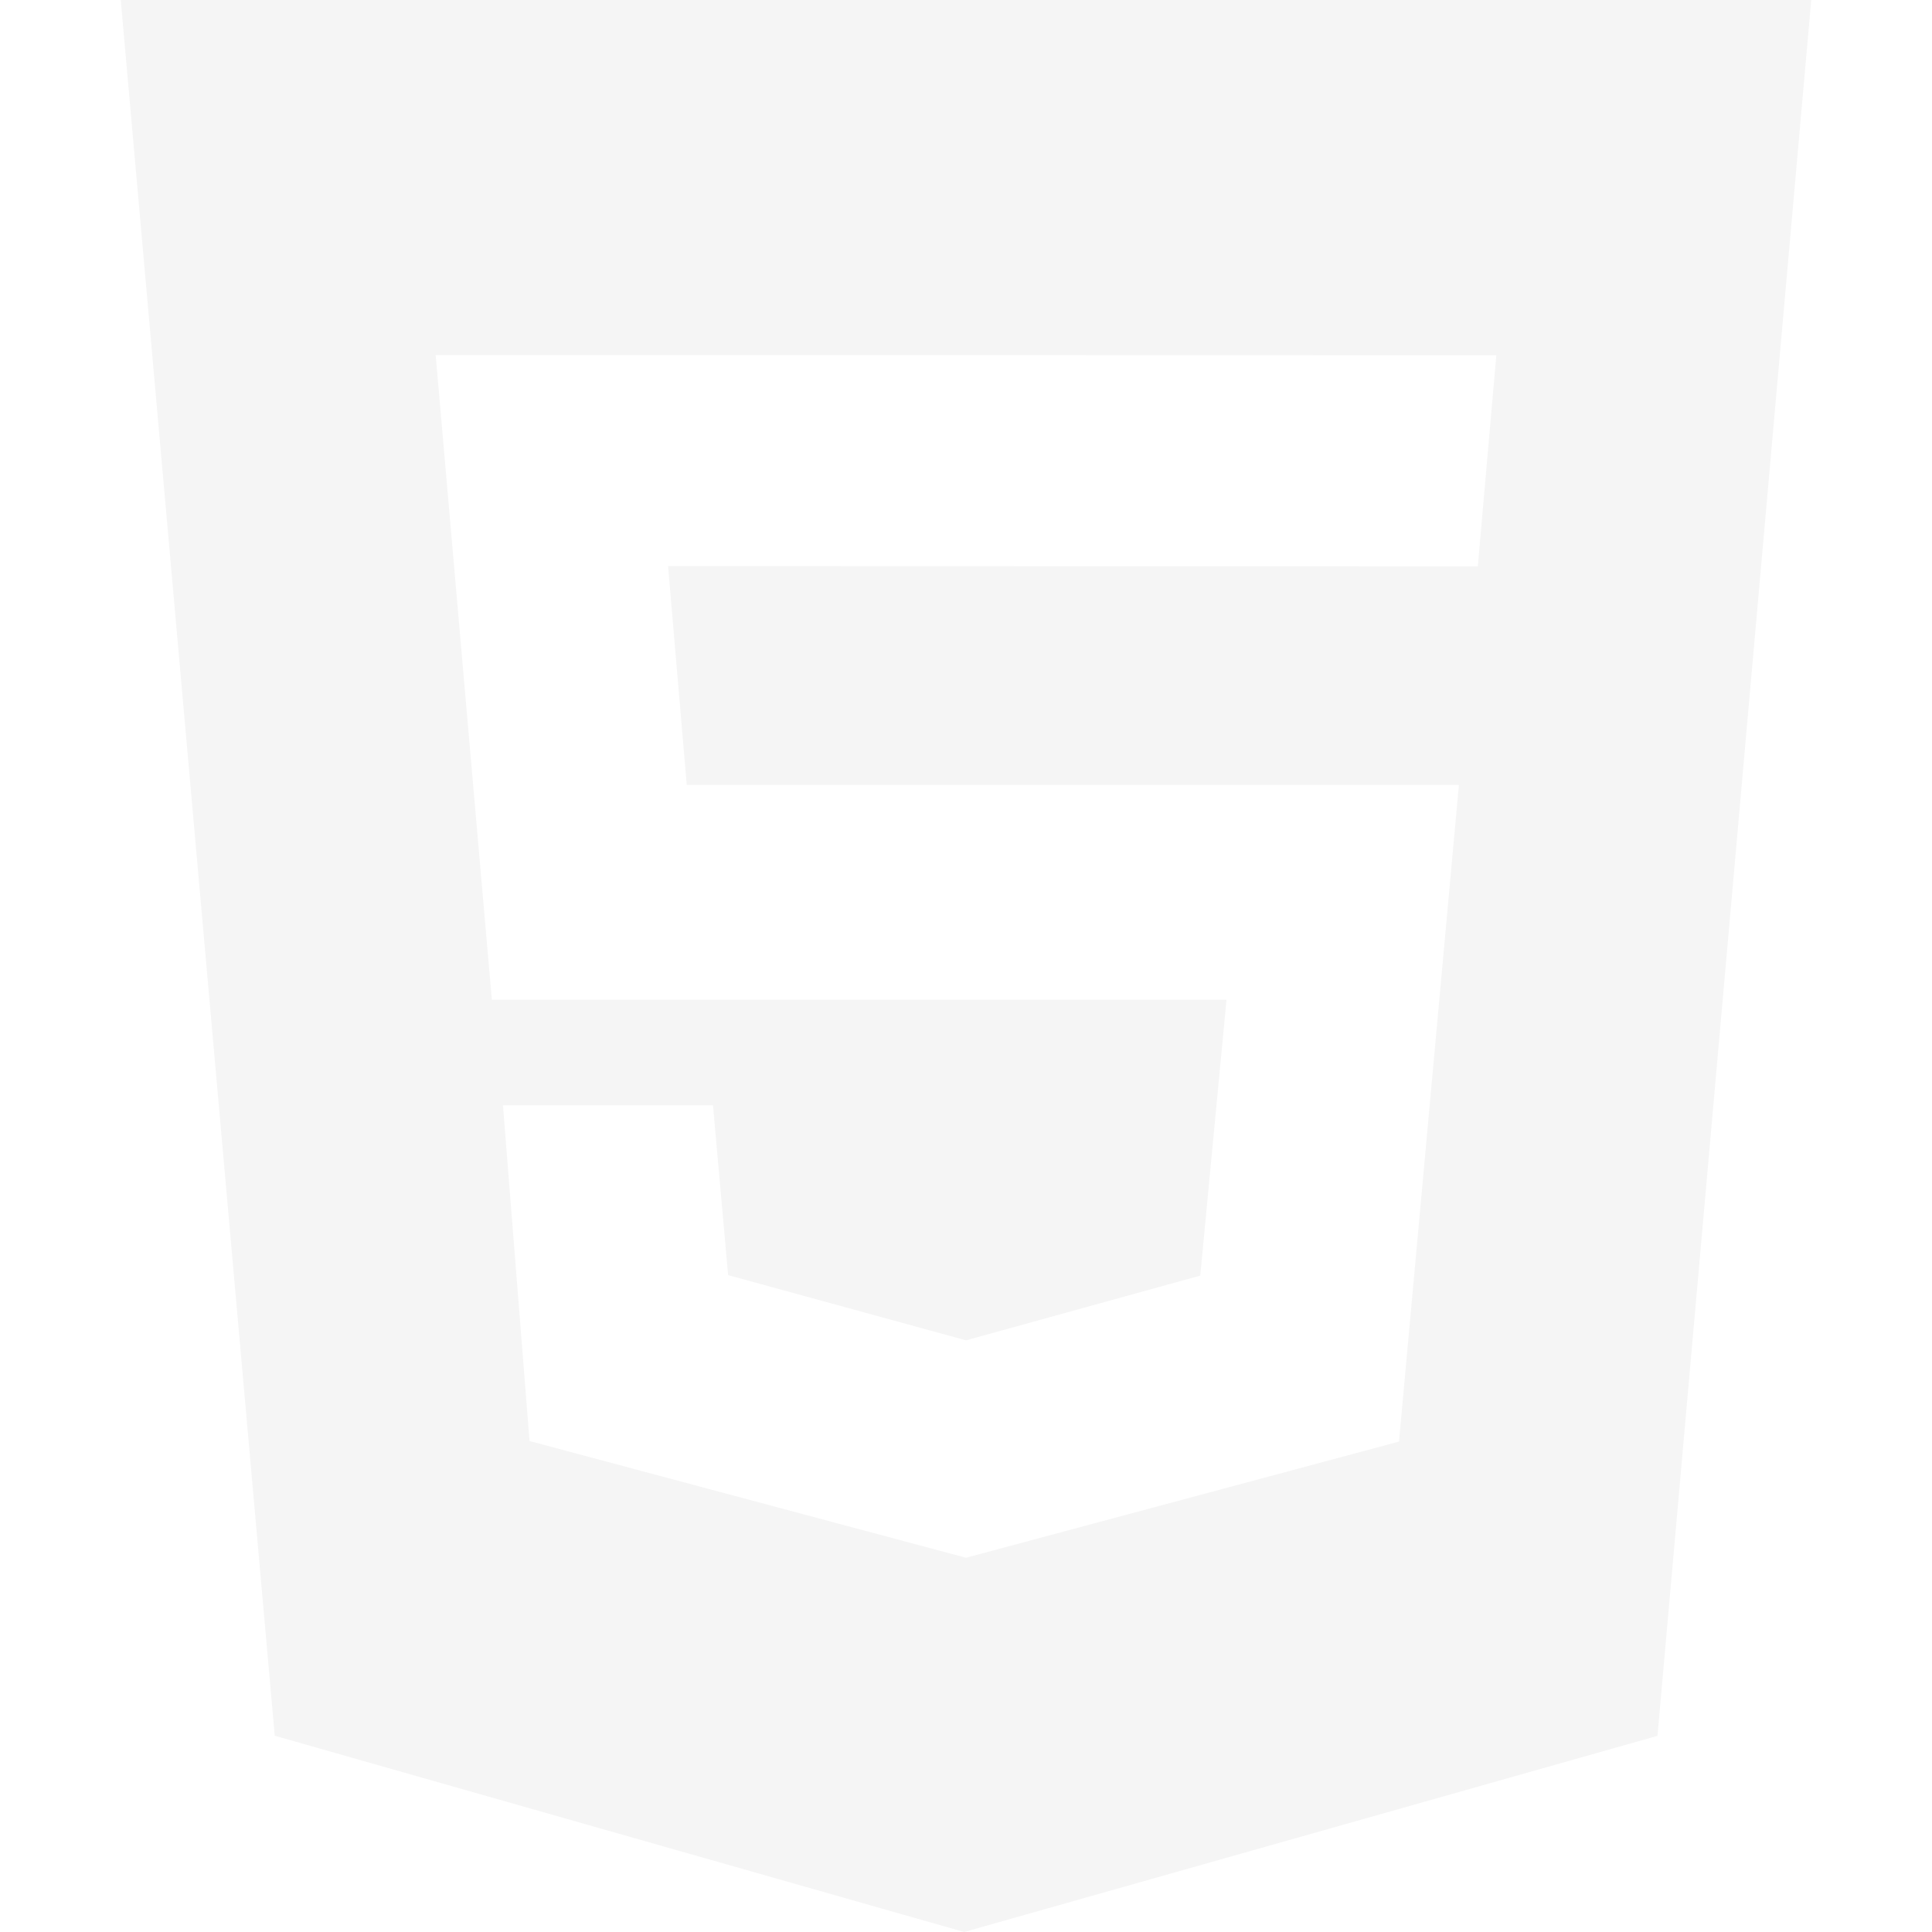
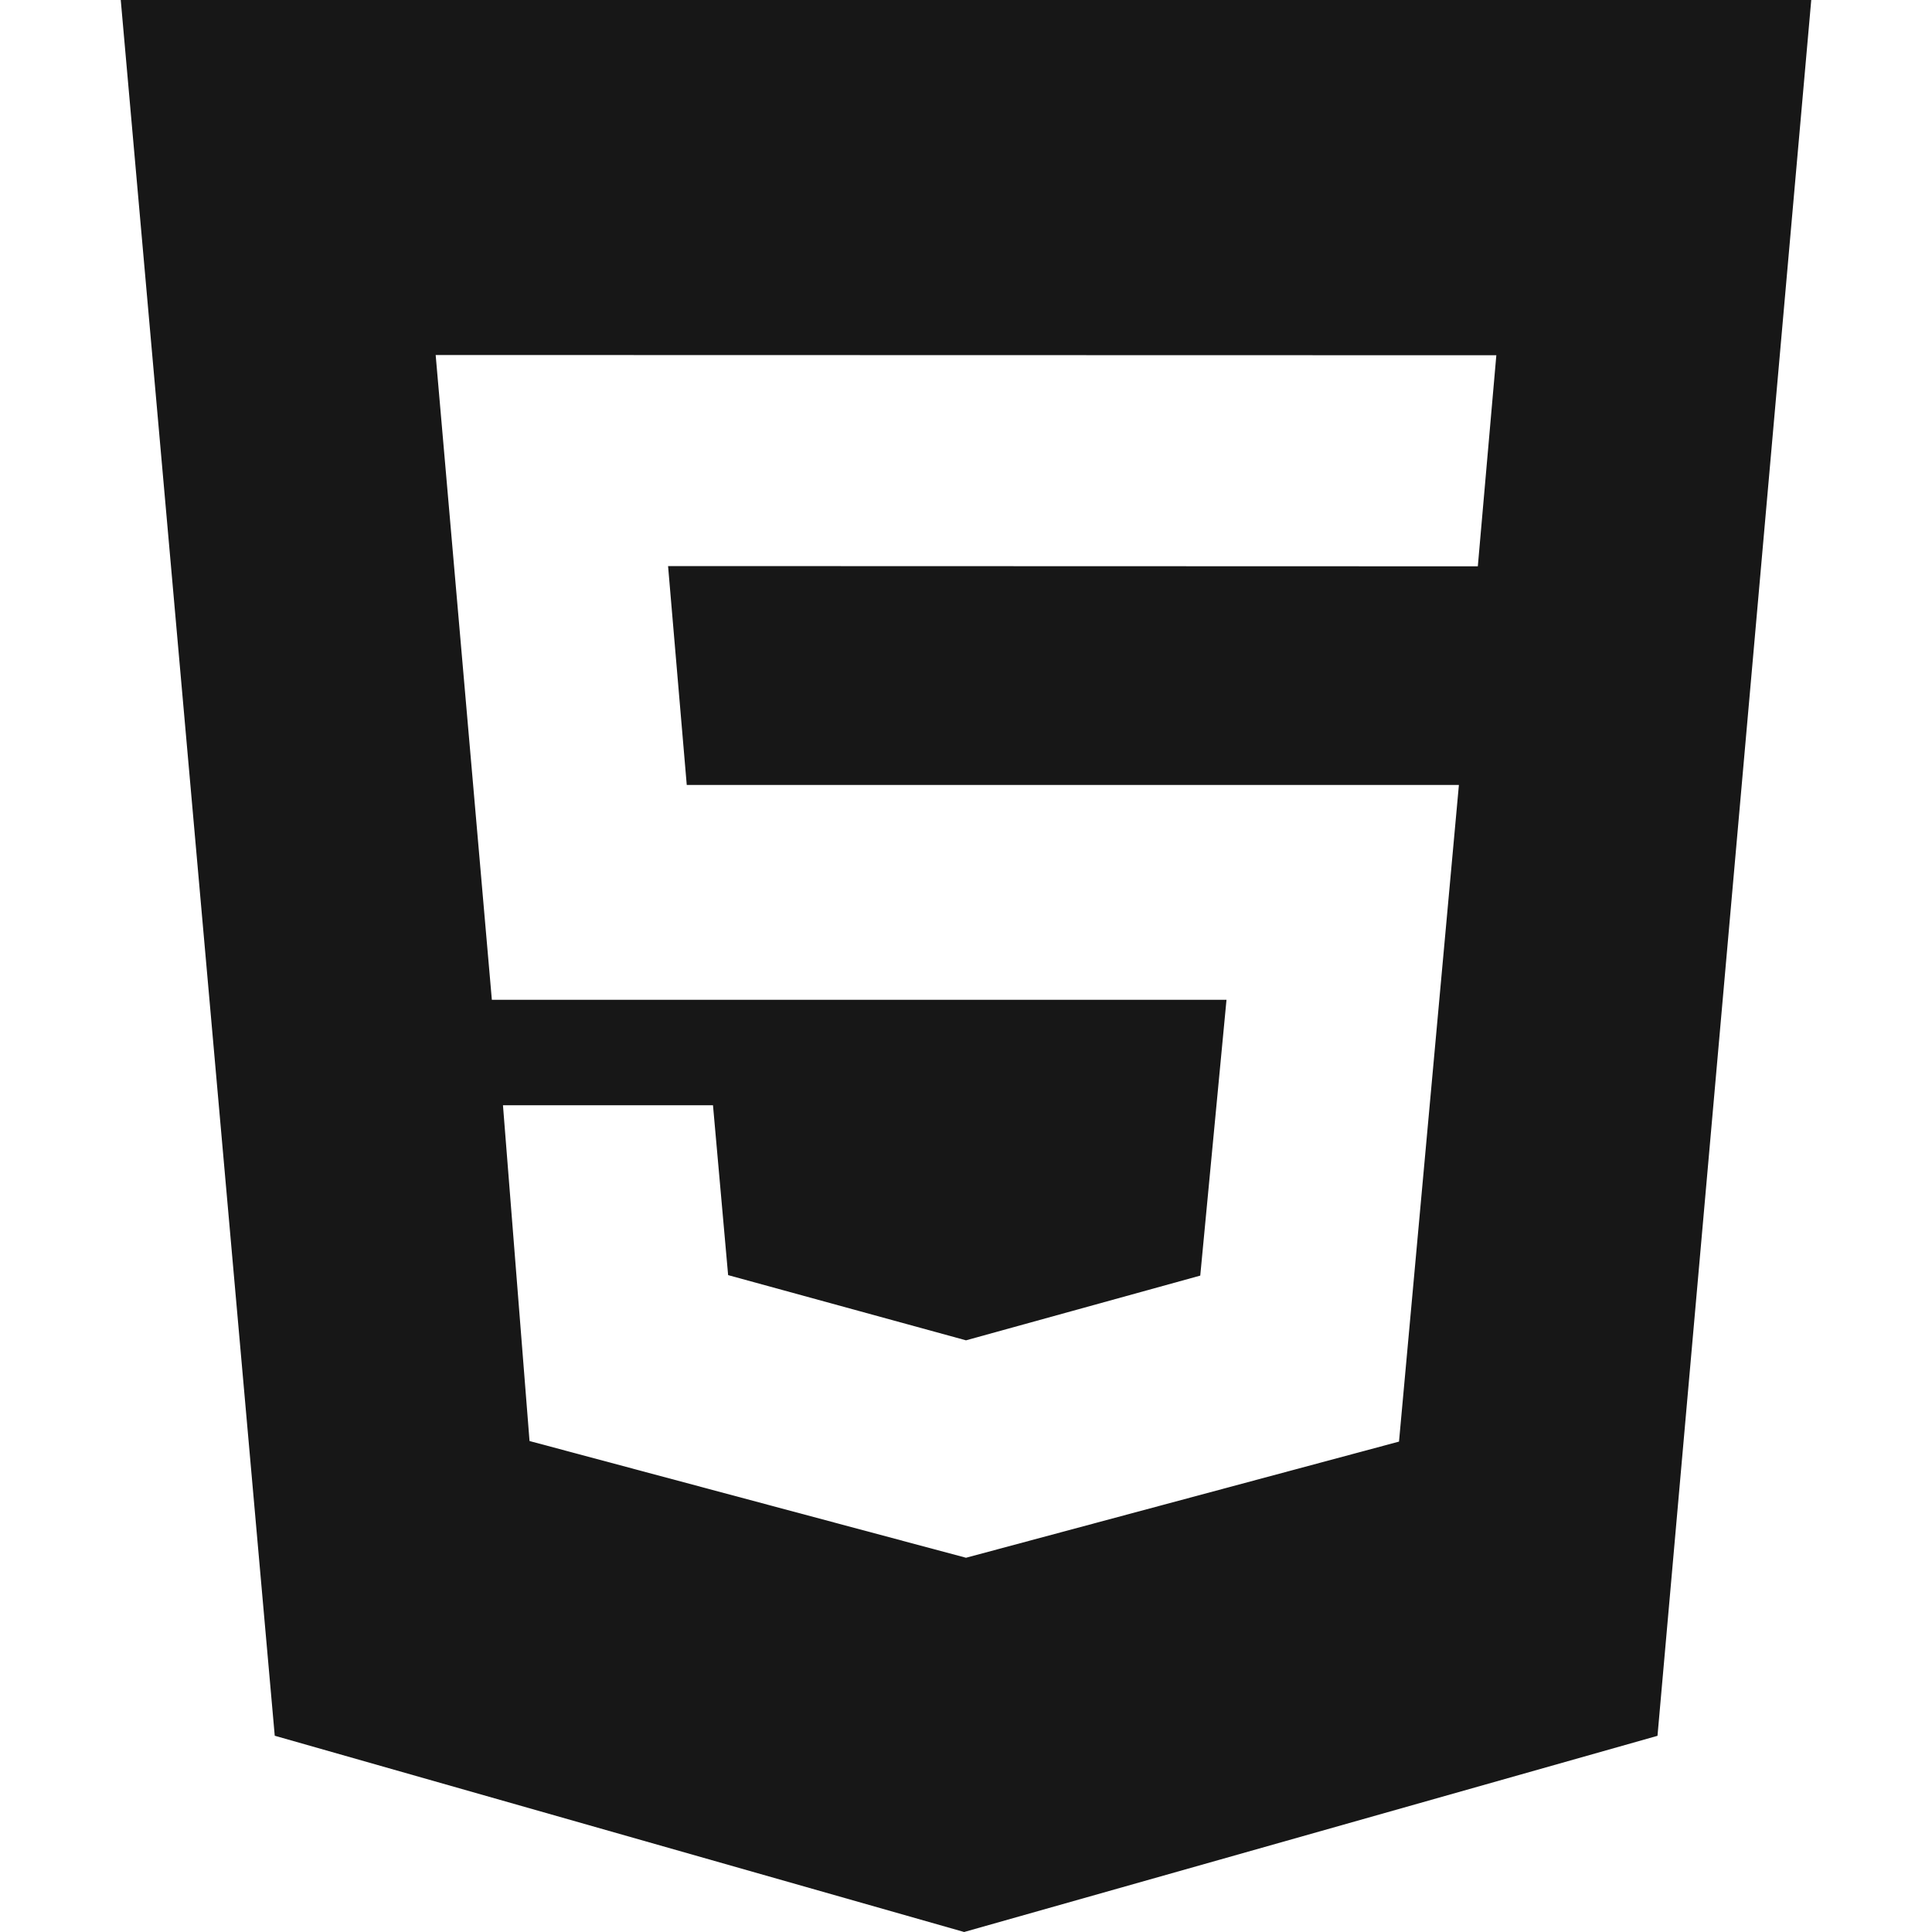
<svg xmlns="http://www.w3.org/2000/svg" role="img" viewBox="0 0 24 24" version="1.1" id="svg6">
  <defs id="defs10" />
-   <path d="M1.5 0h21l-1.91 21.563L11.977 24l-8.564-2.438L1.5 0zm7.031 9.75l-.232-2.718 10.059.003.23-2.622L5.412 4.41l.698 8.01h9.126l-.326 3.426-2.91.804-2.955-.81-.188-2.11H6.248l.33 4.171L12 19.351l5.379-1.443.744-8.157H8.531z" id="path4" style="fill:#f5f5f5;fill-opacity:1" />
+   <path d="M1.5 0h21l-1.91 21.563L11.977 24l-8.564-2.438L1.5 0zm7.031 9.75l-.232-2.718 10.059.003.23-2.622L5.412 4.41l.698 8.01h9.126l-.326 3.426-2.91.804-2.955-.81-.188-2.11H6.248l.33 4.171L12 19.351l5.379-1.443.744-8.157H8.531z" id="path4" style="fill:#171717;fill-opacity:1" />
</svg>
